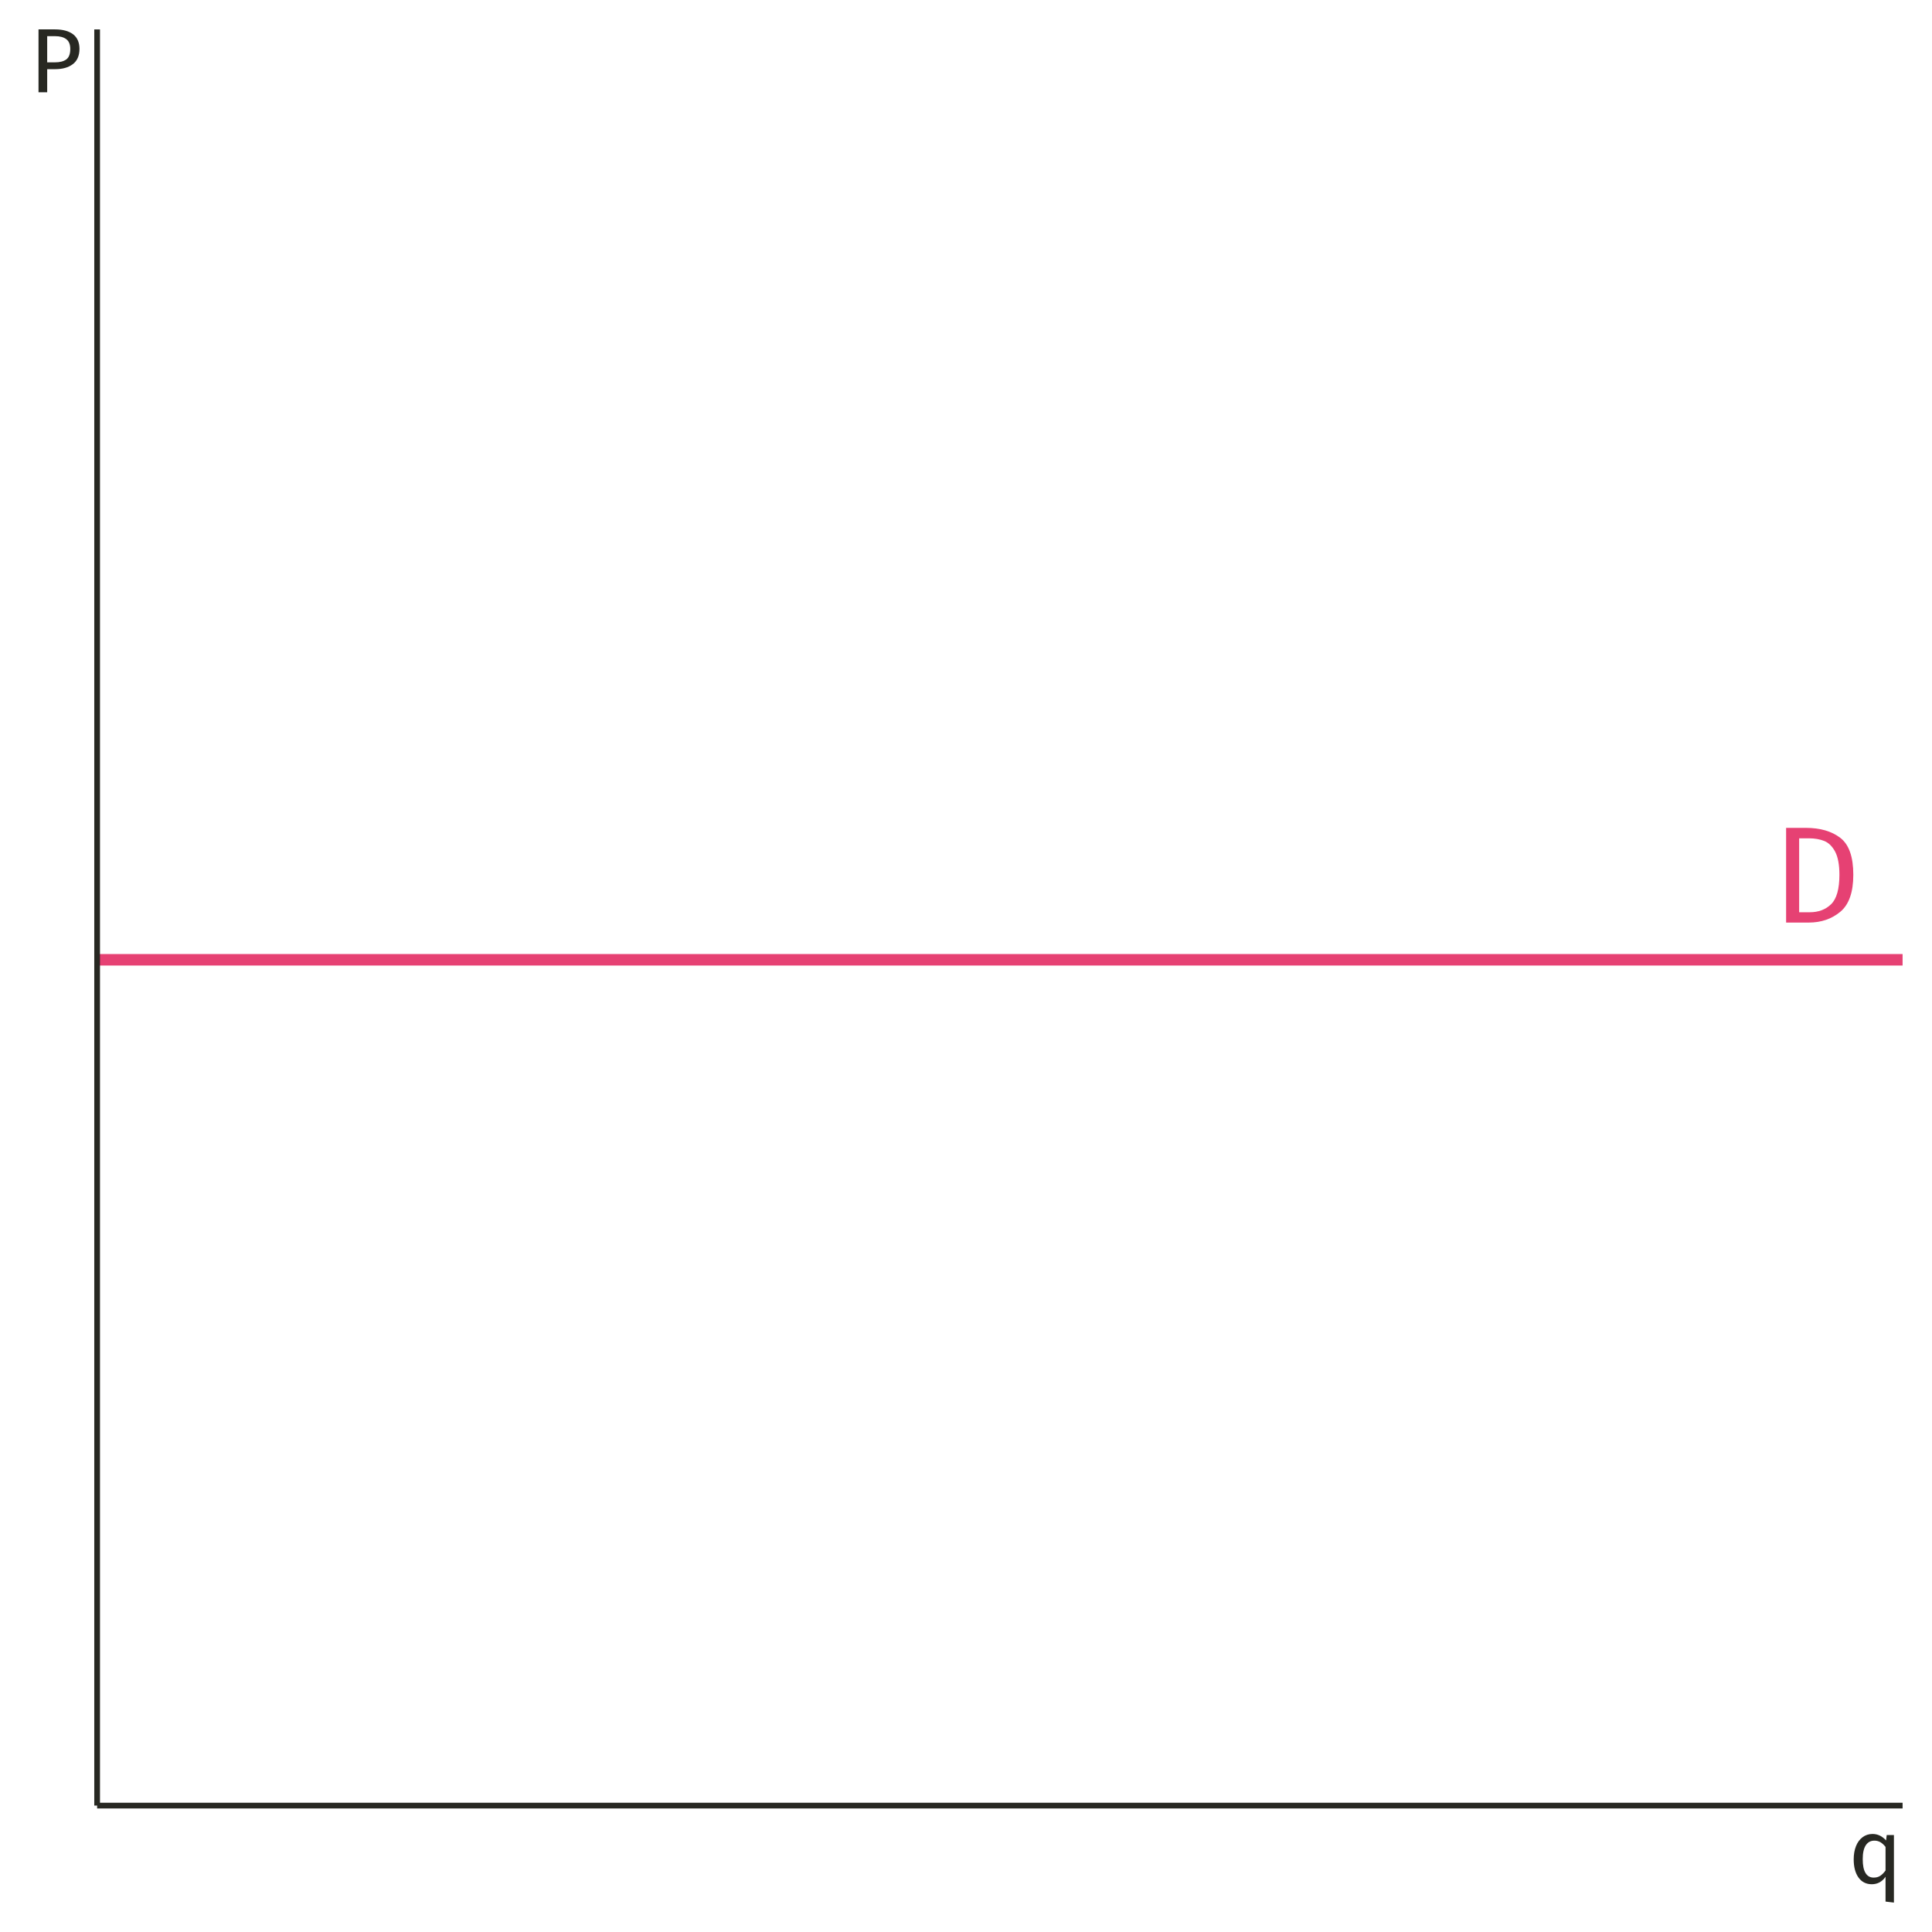
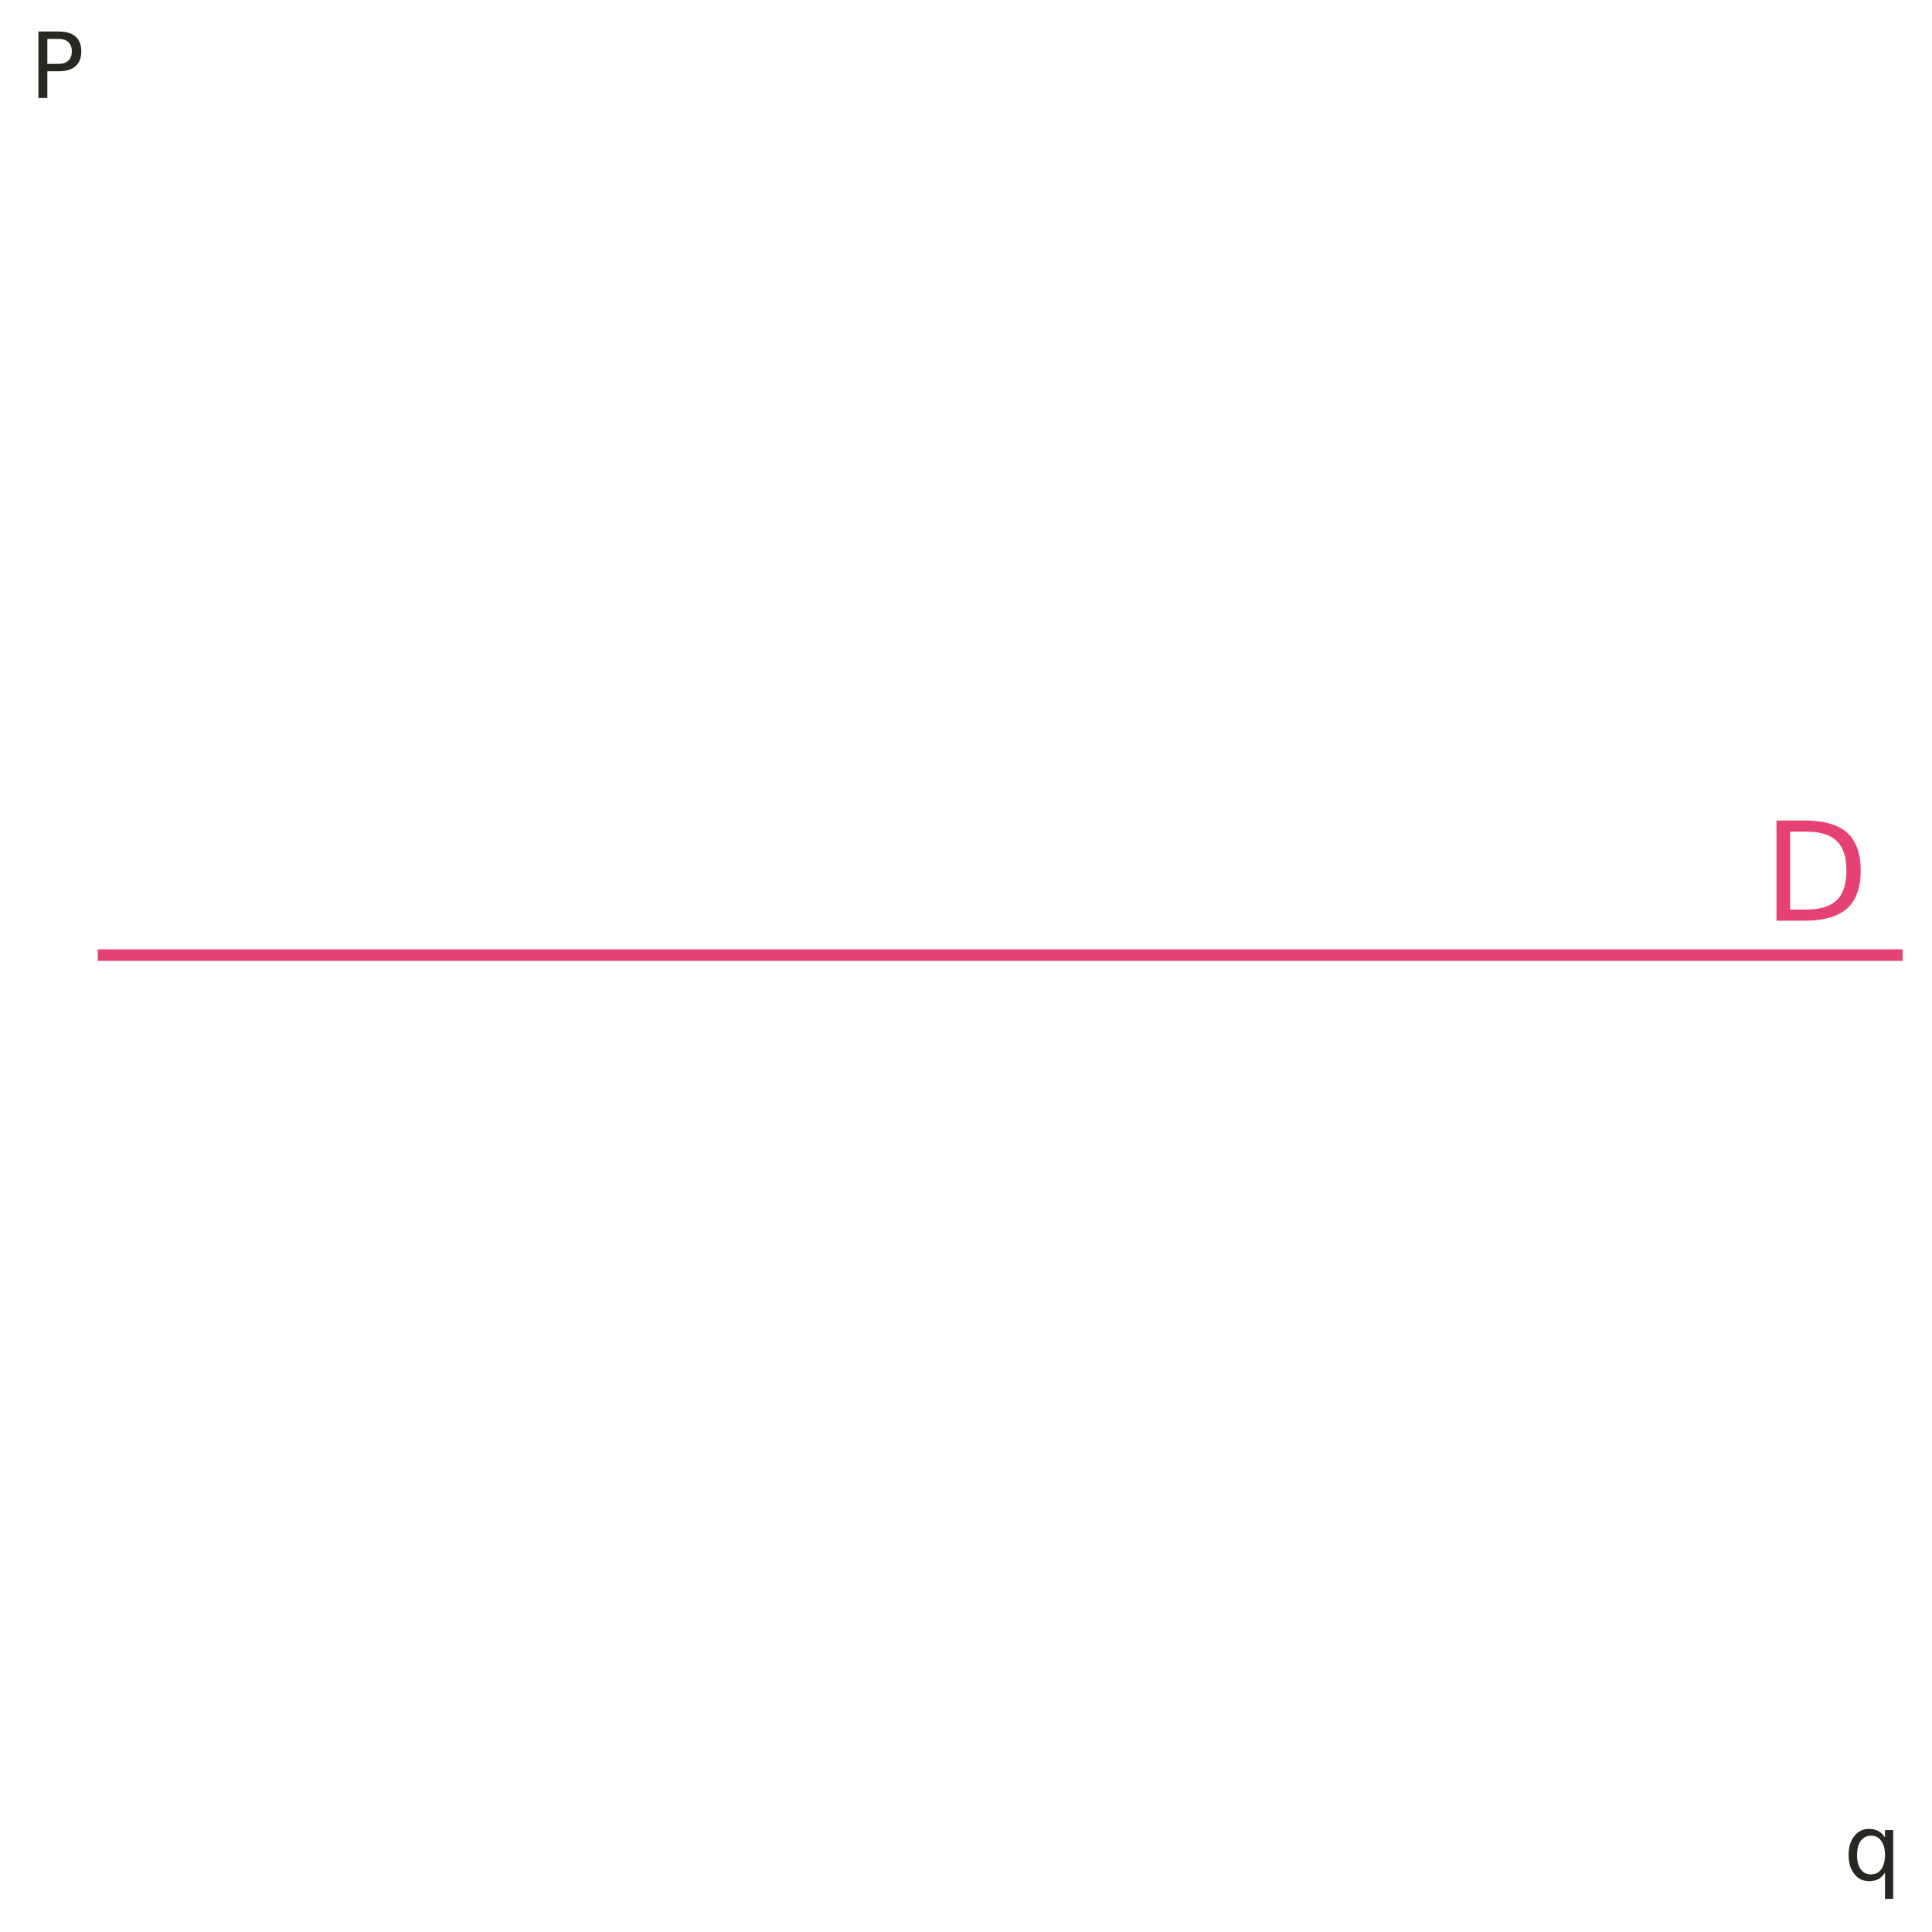
- <svg xmlns="http://www.w3.org/2000/svg" xmlns:xlink="http://www.w3.org/1999/xlink" width="360pt" height="360pt" viewBox="0 0 360 360" version="1.1">
+ <svg xmlns="http://www.w3.org/2000/svg" xmlns:xlink="http://www.w3.org/1999/xlink" width="360" height="360" viewBox="0 0 360 360">
  <defs>
    <g>
-       <symbol overflow="visible" id="glyph0-0">
-         <path style="stroke:none;" d="M 13.906 -26.887 L 13.906 8.961 L 3.148 8.961 L 3.148 -26.887 Z M 12.523 -25.555 L 4.559 -25.555 L 4.559 7.633 L 12.523 7.633 Z M 8.297 -11.551 C 9.32 -11.547 10.047 -11.273 10.484 -10.73 C 10.918 -10.18 11.137 -9.473 11.141 -8.605 C 11.137 -7.695 10.945 -6.996 10.562 -6.504 C 10.176 -6.008 9.559 -5.699 8.707 -5.582 L 8.707 -4.43 C 8.707 -4.242 8.641 -4.09 8.516 -3.98 C 8.383 -3.867 8.234 -3.812 8.066 -3.816 C 7.891 -3.812 7.742 -3.867 7.617 -3.98 C 7.488 -4.09 7.422 -4.242 7.426 -4.43 L 7.426 -6.582 C 8.328 -6.629 8.945 -6.797 9.27 -7.078 C 9.594 -7.359 9.754 -7.852 9.758 -8.555 C 9.754 -9.117 9.645 -9.551 9.422 -9.859 C 9.199 -10.164 8.789 -10.316 8.195 -10.32 C 7.699 -10.316 7.254 -10.223 6.863 -10.039 C 6.723 -9.984 6.613 -9.961 6.531 -9.961 C 6.34 -9.961 6.191 -10.016 6.082 -10.125 C 5.969 -10.234 5.91 -10.375 5.914 -10.551 C 5.91 -10.871 6.164 -11.117 6.668 -11.293 C 7.172 -11.461 7.715 -11.547 8.297 -11.551 Z M 8.066 -3.074 C 8.32 -3.07 8.531 -2.984 8.703 -2.816 C 8.871 -2.645 8.957 -2.43 8.961 -2.176 C 8.957 -1.898 8.871 -1.672 8.703 -1.496 C 8.531 -1.316 8.32 -1.23 8.066 -1.23 C 7.809 -1.23 7.594 -1.316 7.426 -1.496 C 7.254 -1.672 7.172 -1.898 7.172 -2.176 C 7.172 -2.43 7.254 -2.645 7.426 -2.816 C 7.594 -2.984 7.809 -3.07 8.066 -3.074 Z M 8.066 -3.074 " />
-       </symbol>
-       <symbol overflow="visible" id="glyph0-1">
-         <path style="stroke:none;" d="M 6.25 -17.645 C 8.91 -17.641 11.047 -17.023 12.66 -15.785 C 14.273 -14.547 15.082 -12.254 15.082 -8.91 C 15.082 -5.648 14.273 -3.348 12.66 -2.008 C 11.047 -0.668 9.09 0 6.785 0 L 2.562 0 L 2.562 -17.645 Z M 4.992 -15.699 L 4.992 -1.922 L 6.965 -1.922 C 8.602 -1.922 9.934 -2.422 10.957 -3.43 C 11.98 -4.434 12.492 -6.262 12.496 -8.91 C 12.492 -10.77 12.227 -12.199 11.703 -13.199 C 11.172 -14.195 10.5 -14.863 9.68 -15.199 C 8.859 -15.531 7.895 -15.695 6.785 -15.699 Z M 4.992 -15.699 " />
-       </symbol>
-       <symbol overflow="visible" id="glyph1-0">
-         <path style="stroke:none;" d="M 9.23 -17.852 L 9.23 5.949 L 2.09 5.949 L 2.09 -17.852 Z M 8.312 -16.965 L 3.027 -16.965 L 3.027 5.066 L 8.312 5.066 Z M 5.508 -7.668 C 6.188 -7.664 6.672 -7.48 6.961 -7.121 C 7.25 -6.754 7.395 -6.285 7.395 -5.711 C 7.395 -5.109 7.266 -4.645 7.012 -4.316 C 6.754 -3.984 6.344 -3.781 5.781 -3.707 L 5.781 -2.941 C 5.777 -2.816 5.734 -2.715 5.652 -2.641 C 5.562 -2.566 5.465 -2.531 5.355 -2.531 C 5.238 -2.531 5.137 -2.566 5.055 -2.641 C 4.969 -2.715 4.926 -2.816 4.93 -2.941 L 4.93 -4.367 C 5.527 -4.398 5.938 -4.512 6.152 -4.699 C 6.367 -4.887 6.473 -5.211 6.477 -5.68 C 6.473 -6.047 6.398 -6.336 6.254 -6.543 C 6.105 -6.746 5.836 -6.848 5.441 -6.852 C 5.109 -6.848 4.812 -6.785 4.555 -6.664 C 4.461 -6.625 4.391 -6.609 4.336 -6.613 C 4.211 -6.609 4.109 -6.645 4.035 -6.723 C 3.961 -6.793 3.926 -6.887 3.926 -7.004 C 3.926 -7.215 4.09 -7.379 4.426 -7.496 C 4.758 -7.605 5.121 -7.664 5.508 -7.668 Z M 5.355 -2.039 C 5.523 -2.039 5.664 -1.98 5.777 -1.867 C 5.891 -1.754 5.945 -1.613 5.949 -1.445 C 5.945 -1.262 5.891 -1.109 5.777 -0.992 C 5.664 -0.871 5.523 -0.812 5.355 -0.816 C 5.184 -0.812 5.039 -0.871 4.93 -0.992 C 4.812 -1.109 4.758 -1.262 4.762 -1.445 C 4.758 -1.613 4.812 -1.754 4.93 -1.867 C 5.039 -1.98 5.184 -2.039 5.355 -2.039 Z M 5.355 -2.039 " />
-       </symbol>
-       <symbol overflow="visible" id="glyph1-1">
-         <path style="stroke:none;" d="M 8.551 -8.961 L 8.551 3.621 L 6.988 3.434 L 6.988 -1.191 C 6.691 -0.746 6.324 -0.402 5.891 -0.16 C 5.449 0.082 4.965 0.199 4.438 0.203 C 3.367 0.199 2.539 -0.219 1.945 -1.055 C 1.352 -1.891 1.055 -3.016 1.055 -4.438 C 1.055 -5.352 1.195 -6.168 1.477 -6.883 C 1.758 -7.598 2.164 -8.156 2.703 -8.559 C 3.234 -8.961 3.859 -9.164 4.574 -9.164 C 5.523 -9.164 6.363 -8.762 7.09 -7.957 L 7.207 -8.961 Z M 4.777 -1.035 C 5.25 -1.031 5.66 -1.141 6 -1.367 C 6.34 -1.586 6.668 -1.918 6.988 -2.363 L 6.988 -6.75 C 6.691 -7.133 6.375 -7.422 6.043 -7.625 C 5.707 -7.82 5.332 -7.922 4.914 -7.922 C 4.219 -7.922 3.684 -7.633 3.305 -7.055 C 2.926 -6.477 2.734 -5.613 2.738 -4.473 C 2.734 -3.312 2.91 -2.453 3.262 -1.887 C 3.609 -1.316 4.113 -1.031 4.777 -1.035 Z M 4.777 -1.035 " />
-       </symbol>
-       <symbol overflow="visible" id="glyph1-2">
-         <path style="stroke:none;" d="M 4.777 -11.715 C 6.223 -11.711 7.344 -11.41 8.141 -10.805 C 8.93 -10.195 9.328 -9.289 9.332 -8.094 C 9.328 -6.809 8.914 -5.855 8.09 -5.234 C 7.262 -4.609 6.164 -4.301 4.793 -4.301 L 3.316 -4.301 L 3.316 0 L 1.699 0 L 1.699 -11.715 Z M 4.727 -5.574 C 5.664 -5.57 6.379 -5.754 6.875 -6.117 C 7.367 -6.48 7.617 -7.133 7.617 -8.074 C 7.617 -8.91 7.367 -9.516 6.875 -9.891 C 6.379 -10.266 5.676 -10.453 4.762 -10.453 L 3.316 -10.453 L 3.316 -5.574 Z M 4.727 -5.574 " />
-       </symbol>
+       <g id="glyph-0-0">
+         <path d="M 1.281 4.531 L 1.281 -18.062 L 14.078 -18.062 L 14.078 4.531 Z M 2.719 3.094 L 12.656 3.094 L 12.656 -16.625 L 2.719 -16.625 Z M 2.719 3.094 " />
+       </g>
+       <g id="glyph-0-1">
+         <path d="M 5.047 -16.594 L 5.047 -2.078 L 8.094 -2.078 C 10.664 -2.078 12.551 -2.66 13.75 -3.828 C 14.945 -4.992 15.547 -6.836 15.547 -9.359 C 15.547 -11.859 14.945 -13.688 13.75 -14.844 C 12.551 -16.008 10.664 -16.594 8.094 -16.594 Z M 2.516 -18.672 L 7.703 -18.672 C 11.316 -18.672 13.969 -17.914 15.656 -16.406 C 17.352 -14.906 18.203 -12.555 18.203 -9.359 C 18.203 -6.141 17.352 -3.773 15.656 -2.266 C 13.957 -0.754 11.305 0 7.703 0 L 2.516 0 Z M 2.516 -18.672 " />
+       </g>
+       <g id="glyph-1-0">
+         <path d="M 0.844 3 L 0.844 -11.984 L 9.344 -11.984 L 9.344 3 Z M 1.797 2.062 L 8.406 2.062 L 8.406 -11.031 L 1.797 -11.031 Z M 1.797 2.062 " />
+       </g>
+       <g id="glyph-1-1">
+         <path d="M 2.516 -4.641 C 2.516 -3.516 2.742 -2.629 3.203 -1.984 C 3.672 -1.348 4.305 -1.031 5.109 -1.031 C 5.922 -1.031 6.555 -1.348 7.016 -1.984 C 7.484 -2.629 7.719 -3.516 7.719 -4.641 C 7.719 -5.766 7.484 -6.645 7.016 -7.281 C 6.555 -7.926 5.922 -8.25 5.109 -8.25 C 4.305 -8.25 3.672 -7.926 3.203 -7.281 C 2.742 -6.645 2.516 -5.766 2.516 -4.641 Z M 7.719 -1.391 C 7.395 -0.836 6.988 -0.426 6.5 -0.156 C 6.008 0.102 5.422 0.234 4.734 0.234 C 3.617 0.234 2.707 -0.211 2 -1.109 C 1.289 -2.004 0.938 -3.18 0.938 -4.641 C 0.938 -6.098 1.289 -7.273 2 -8.172 C 2.707 -9.066 3.617 -9.516 4.734 -9.516 C 5.422 -9.516 6.008 -9.379 6.5 -9.109 C 6.988 -8.848 7.395 -8.441 7.719 -7.891 L 7.719 -9.297 L 9.25 -9.297 L 9.25 3.531 L 7.719 3.531 Z M 7.719 -1.391 " />
+       </g>
+       <g id="glyph-1-2">
+         <path d="M 3.344 -11.016 L 3.344 -6.359 L 5.453 -6.359 C 6.234 -6.359 6.836 -6.562 7.266 -6.969 C 7.691 -7.375 7.906 -7.945 7.906 -8.688 C 7.906 -9.426 7.691 -10 7.266 -10.406 C 6.836 -10.812 6.234 -11.016 5.453 -11.016 Z M 1.672 -12.391 L 5.453 -12.391 C 6.836 -12.391 7.883 -12.078 8.594 -11.453 C 9.312 -10.828 9.672 -9.906 9.672 -8.688 C 9.672 -7.469 9.312 -6.547 8.594 -5.922 C 7.883 -5.297 6.836 -4.984 5.453 -4.984 L 3.344 -4.984 L 3.344 0 L 1.672 0 Z M 1.672 -12.391 " />
+       </g>
    </g>
-     <clipPath id="clip1">
-       <path d="M 18.098 177 L 355.523 177 L 355.523 180 L 18.098 180 Z M 18.098 177 " />
+     <clipPath id="clip-0">
+       <path clip-rule="nonzero" d="M 18.219 176 L 354.52 176 L 354.52 180 L 18.219 180 Z M 18.219 176 " />
    </clipPath>
  </defs>
-   <g id="surface4">
-     <rect x="0" y="0" width="360" height="360" style="fill:rgb(100%,100%,100%);fill-opacity:1;stroke:none;" />
-     <g clip-path="url(#clip1)" clip-rule="nonzero">
-       <path style="fill:none;stroke-width:2.134;stroke-linecap:butt;stroke-linejoin:round;stroke:rgb(90.196%,25.49%,45.098%);stroke-opacity:1;stroke-miterlimit:10;" d="M 18.098 178.844 L 354.52 178.844 " />
-     </g>
-     <g style="fill:rgb(90.196%,25.49%,45.098%);fill-opacity:1;">
-       <use xlink:href="#glyph0-1" x="330.254" y="171.906" />
-     </g>
-     <path style="fill:none;stroke-width:1.067;stroke-linecap:butt;stroke-linejoin:round;stroke:rgb(15.294%,15.686%,13.333%);stroke-opacity:1;stroke-miterlimit:10;" d="M 18.098 336.445 L 18.098 5.48 " />
-     <path style="fill:none;stroke-width:1.067;stroke-linecap:butt;stroke-linejoin:round;stroke:rgb(15.294%,15.686%,13.333%);stroke-opacity:1;stroke-miterlimit:10;" d="M 18.098 336.445 L 354.52 336.445 " />
-     <g style="fill:rgb(15.294%,15.686%,13.333%);fill-opacity:1;">
-       <use xlink:href="#glyph1-1" x="344.355" y="350.898" />
-     </g>
-     <g style="fill:rgb(15.294%,15.686%,13.333%);fill-opacity:1;">
-       <use xlink:href="#glyph1-2" x="5.477" y="17.191" />
-     </g>
+   <rect x="-36" y="-36" width="432" height="432" fill="rgb(100%, 100%, 100%)" fill-opacity="1" />
+   <g clip-path="url(#clip-0)">
+     <path fill="none" stroke-width="2.134" stroke-linecap="butt" stroke-linejoin="round" stroke="rgb(90.196%, 25.49%, 45.098%)" stroke-opacity="1" stroke-miterlimit="10" d="M 18.219 177.969 L 354.52 177.969 " />
+   </g>
+   <g fill="rgb(90.196%, 25.49%, 45.098%)" fill-opacity="1">
+     <use xlink:href="#glyph-0-1" x="328.508" y="171.558" />
+   </g>
+   <g fill="rgb(15.294%, 15.686%, 13.333%)" fill-opacity="1">
+     <use xlink:href="#glyph-1-1" x="343.52" y="350.3" />
+   </g>
+   <g fill="rgb(15.294%, 15.686%, 13.333%)" fill-opacity="1">
+     <use xlink:href="#glyph-1-2" x="5.48" y="18.261" />
  </g>
</svg>
